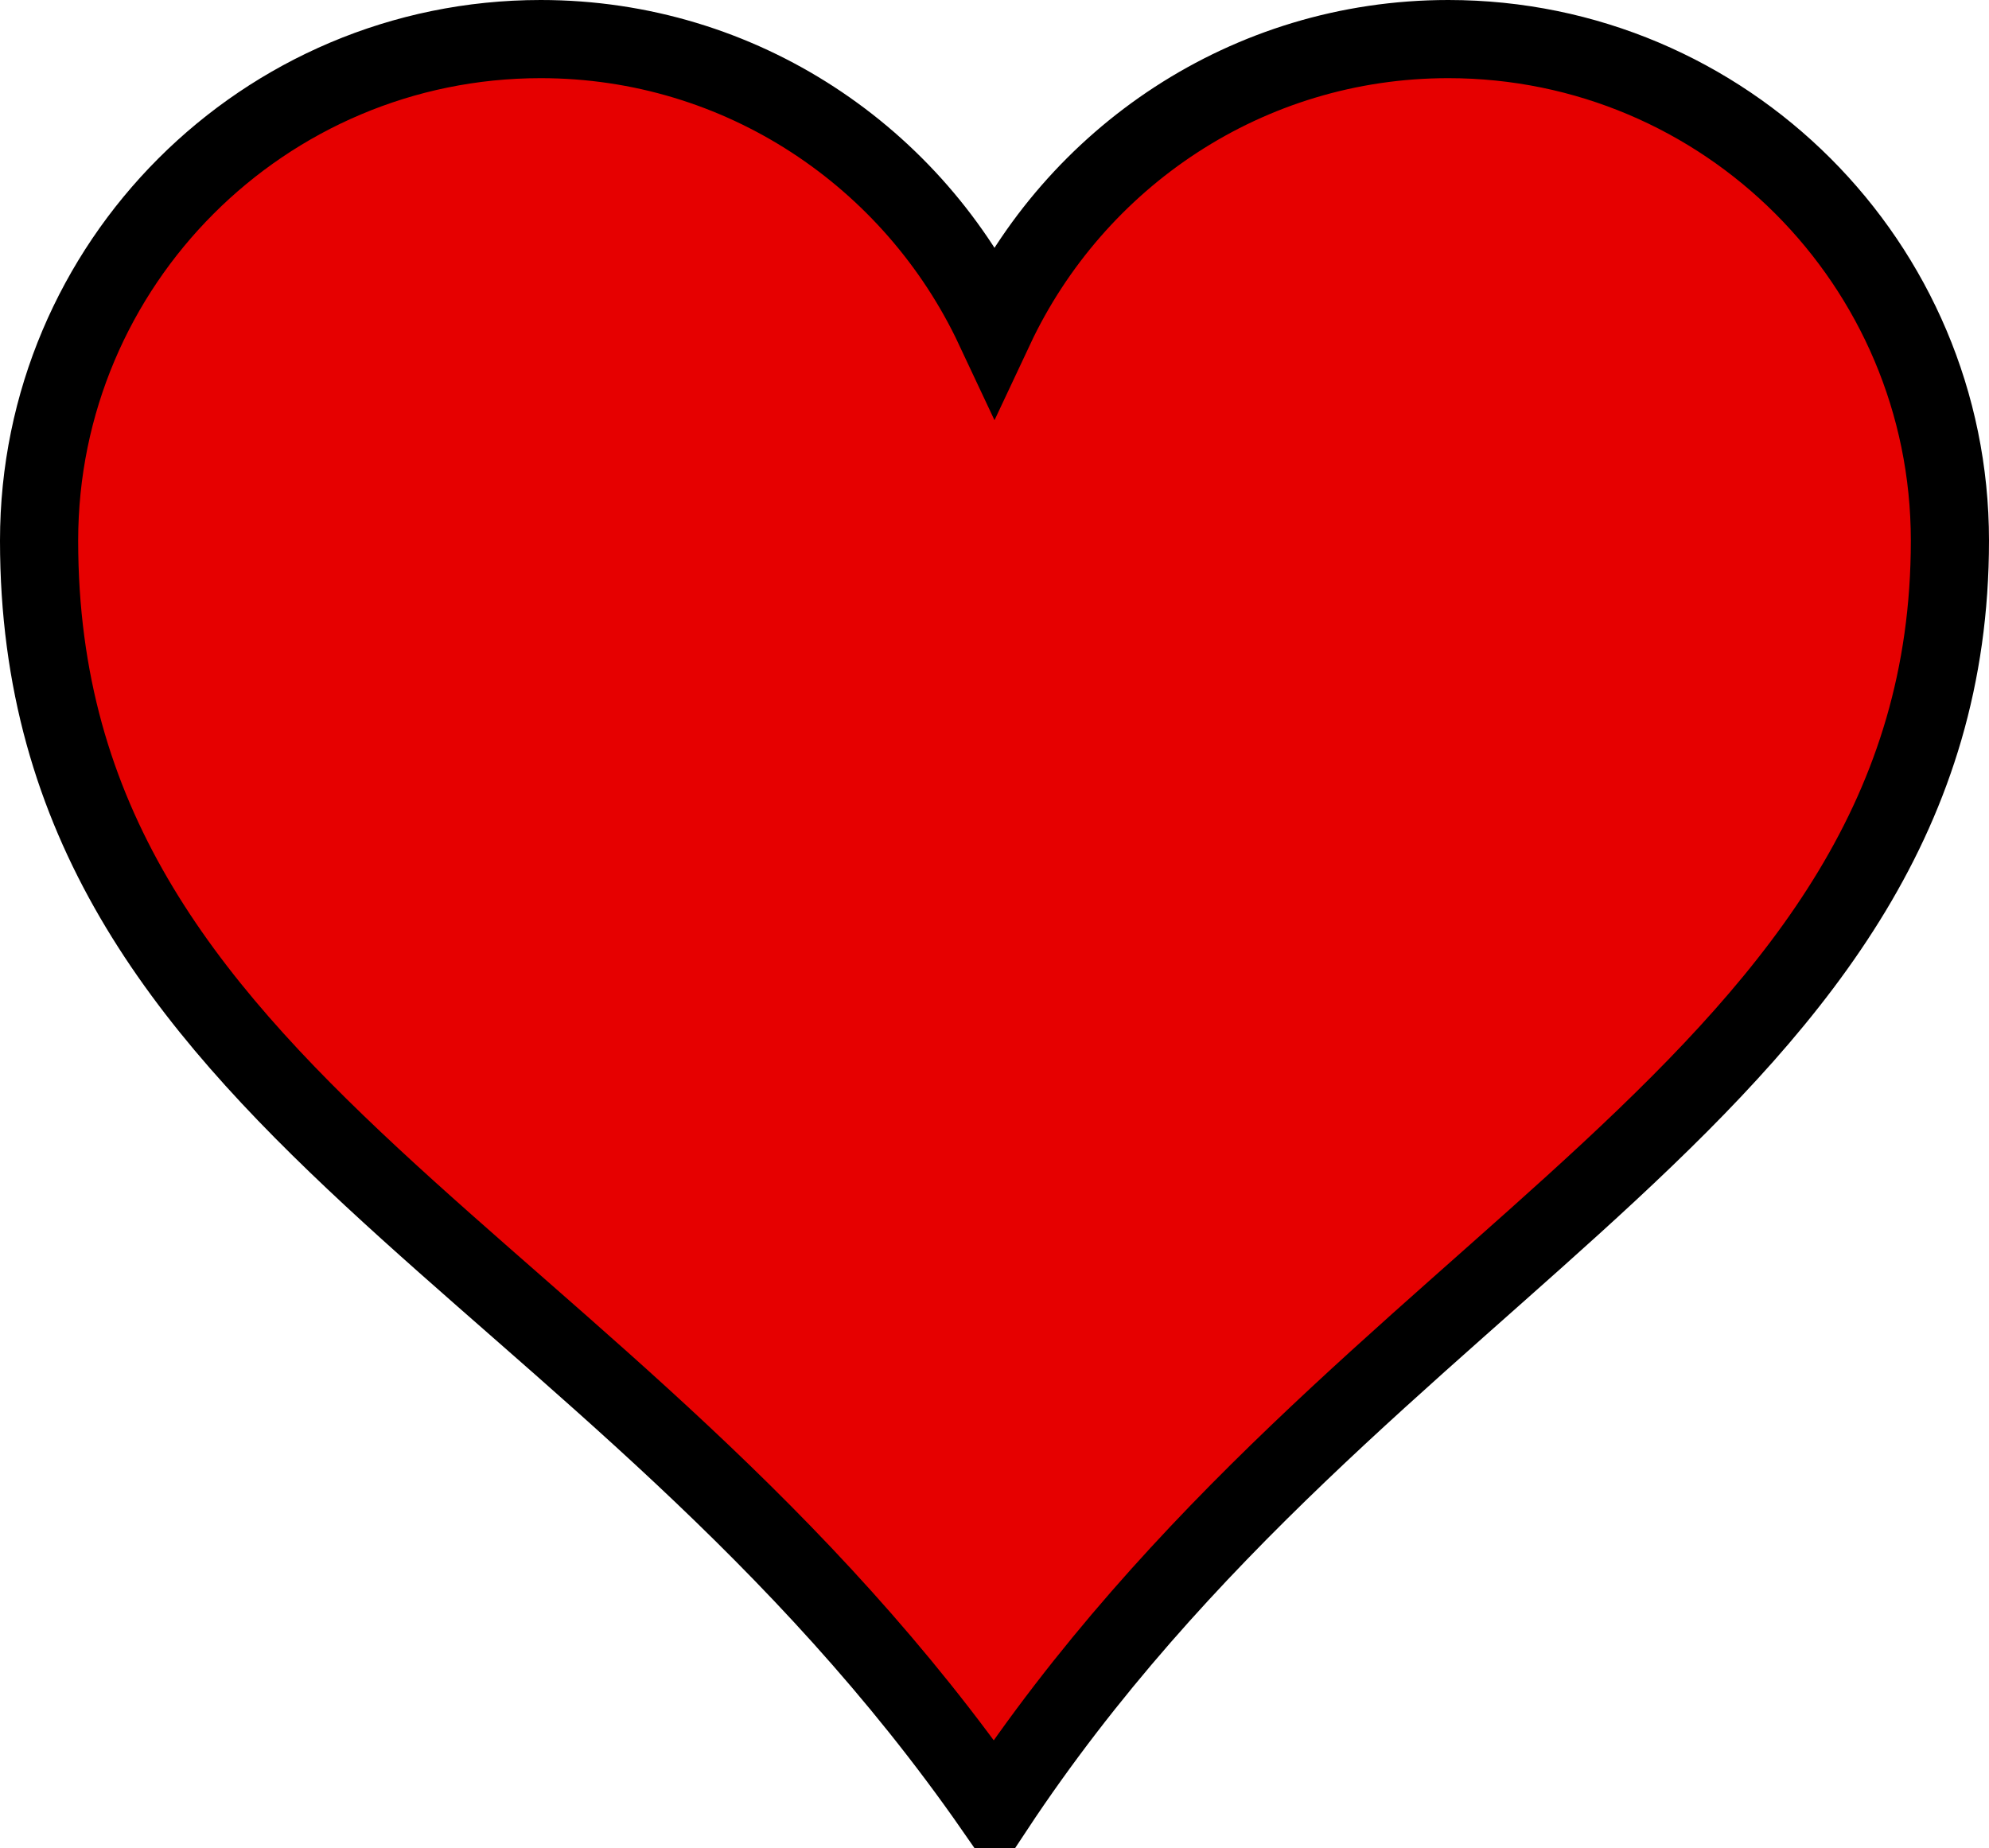
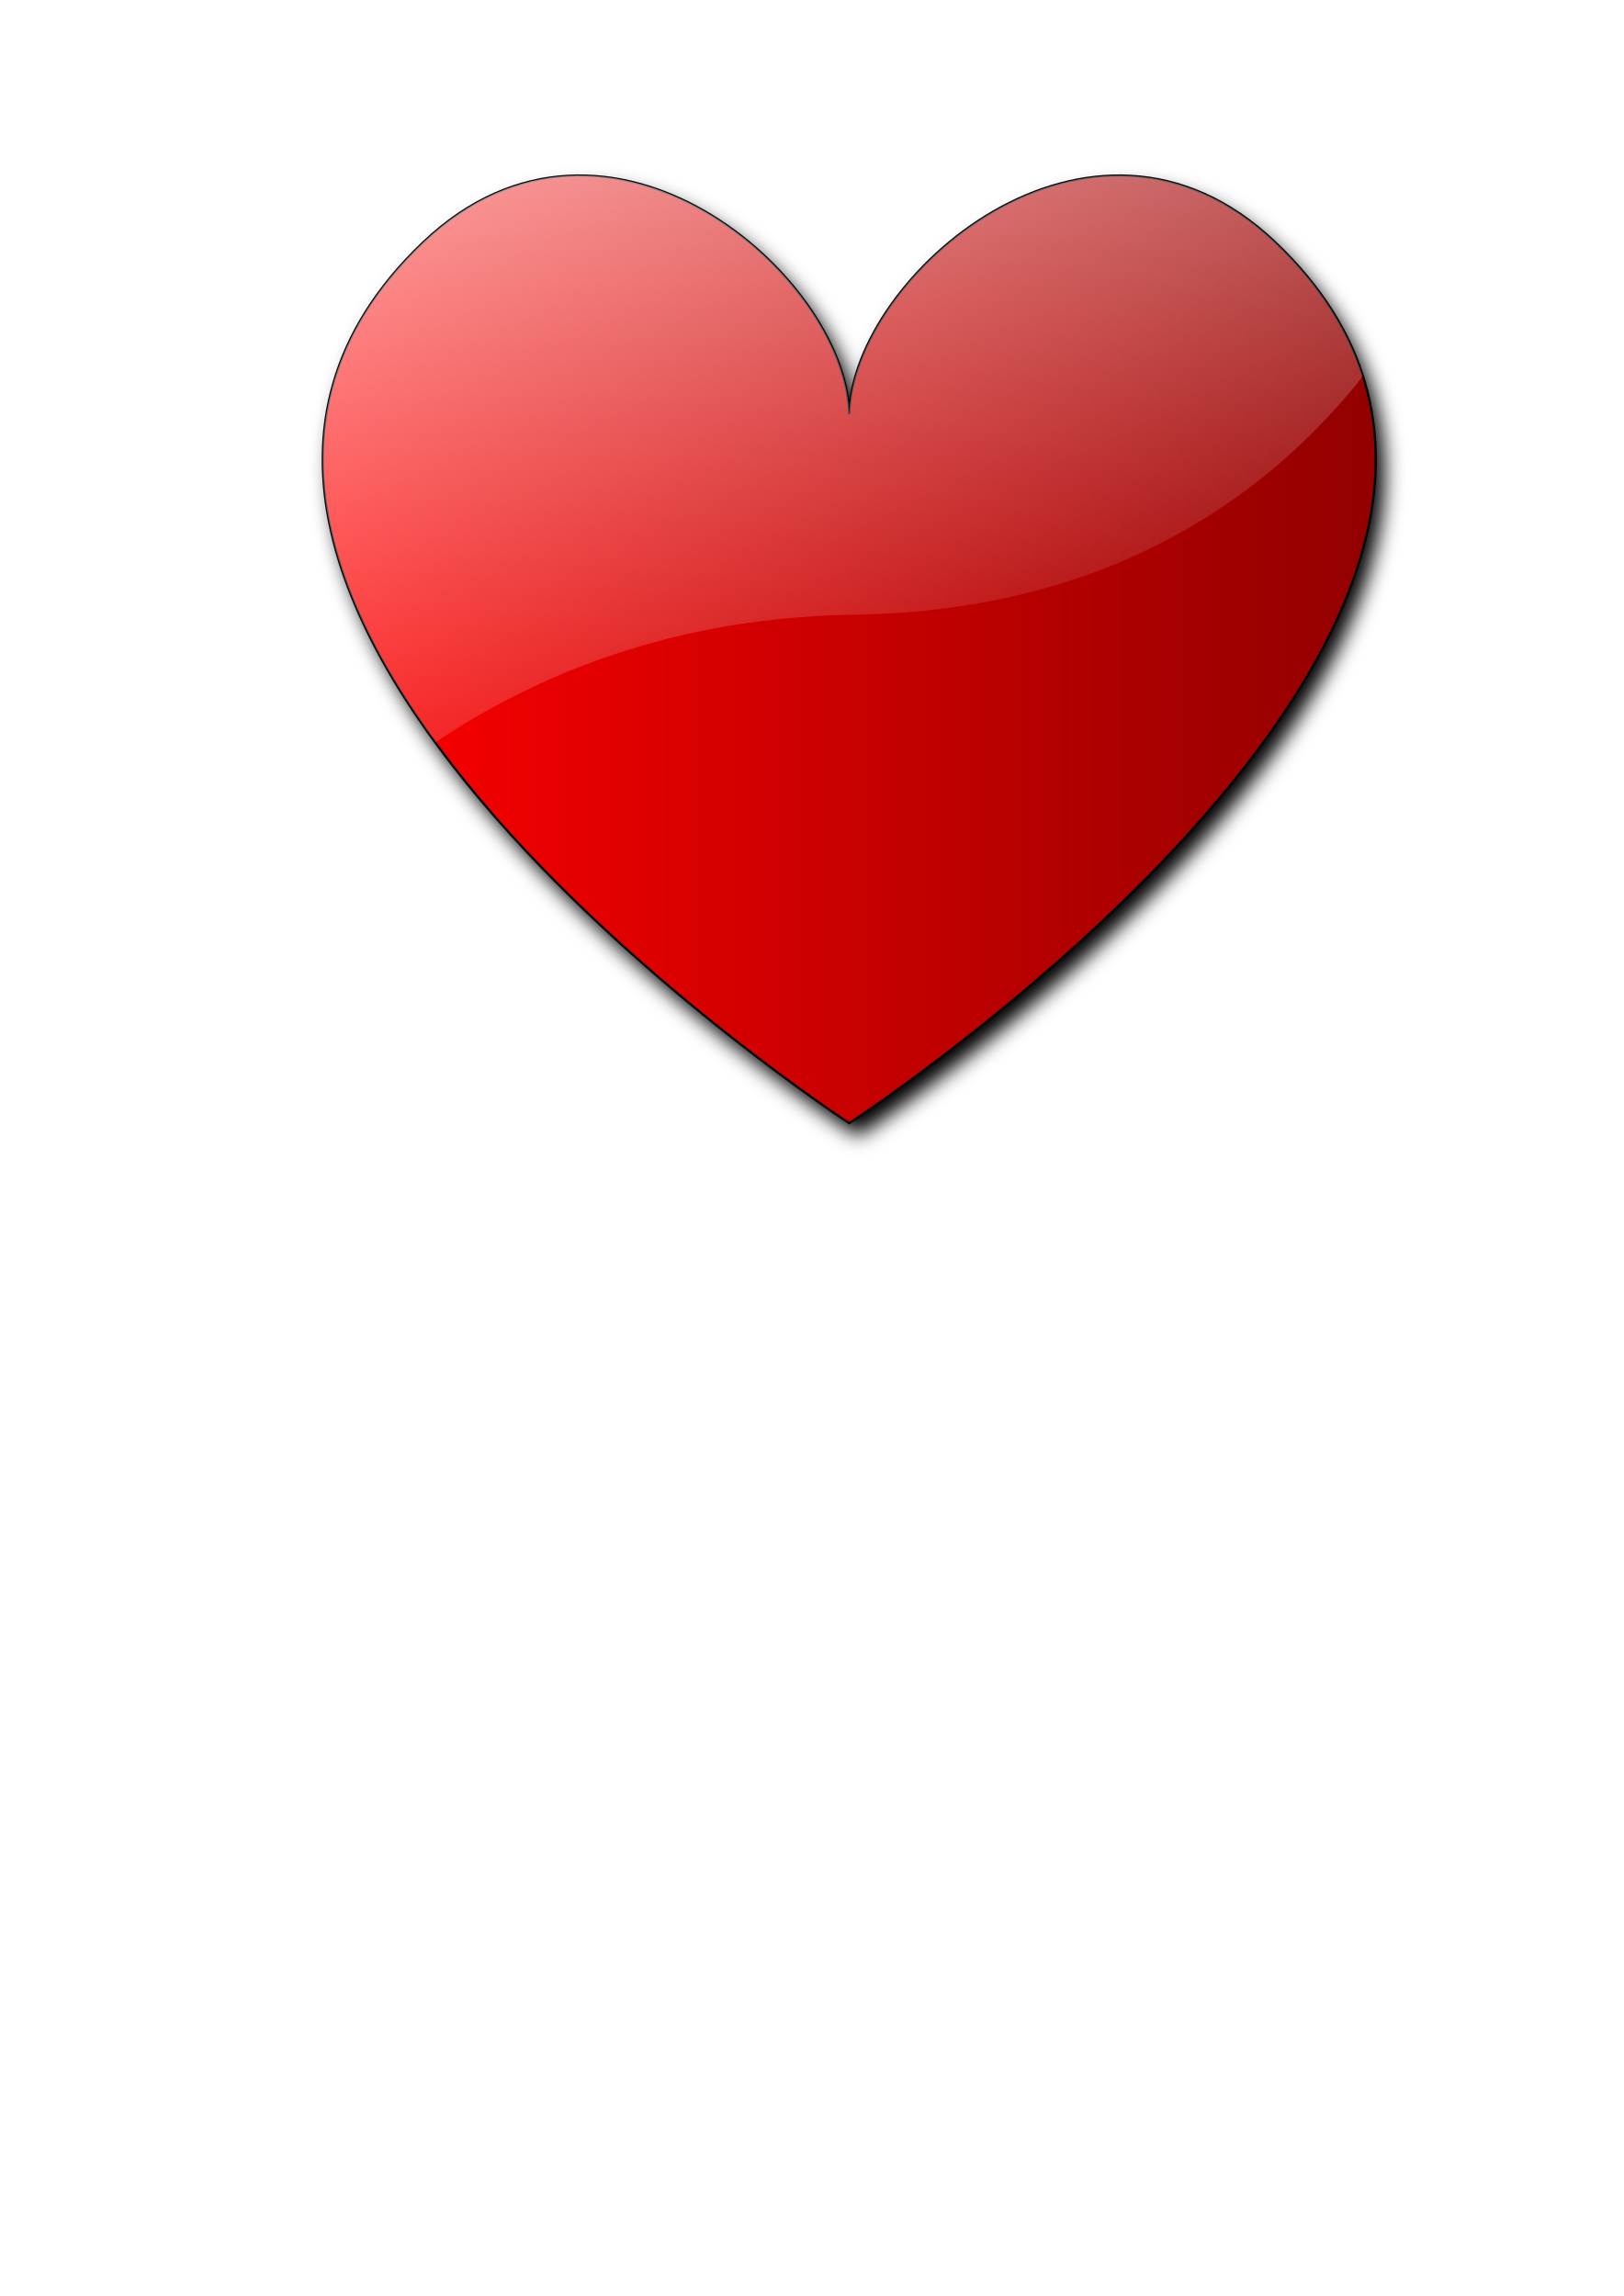
- <svg xmlns="http://www.w3.org/2000/svg" id="svg1" viewBox="0 0 475.82 442.01" version="1.0">
-   <g id="layer1" transform="translate(-134.07 -225.8)">
-     <path id="path7" d="m263.42 235.15c-66.24 0-120 53.76-120 120 0 134.75 135.93 170.08 228.56 303.3 87.57-132.4 228.56-172.85 228.56-303.3 0-66.24-53.76-120-120-120-48.05 0-89.4 28.37-108.56 69.18-19.16-40.81-60.52-69.18-108.56-69.18z" stroke="#000" stroke-width="18.7" fill="#e60000" />
+ <svg xmlns="http://www.w3.org/2000/svg" id="svg2" viewBox="0 0 744.09 1052.4" version="1.1">
+   <defs id="defs4">
+     <linearGradient id="linearGradient3799" y2="297.63" gradientUnits="userSpaceOnUse" x2="630.98" y1="297.63" x1="147.4">
+       <stop id="stop3795" style="stop-color:#ff0000" offset="0" />
+       <stop id="stop3797" style="stop-color:#920000" offset="1" />
+     </linearGradient>
+     <linearGradient id="linearGradient3846" y2="352.67" gradientUnits="userSpaceOnUse" x2="423.6" y1="-169.26" x1="249.62">
+       <stop id="stop3842" style="stop-color:#ffffff" offset="0" />
+       <stop id="stop3844" style="stop-color:#ffffff;stop-opacity:0" offset="1" />
+     </linearGradient>
+     <filter id="filter3882">
+       <feGaussianBlur id="feGaussianBlur3884" stdDeviation="4.585" />
+     </filter>
+   </defs>
+   <g id="layer1">
+     <path id="path3005-3-1" style="filter:url(#filter3882);fill:#000000" d="m198.04 116.99c84.509-80.276 193.89 16.046 195.16 78.894 1.265-62.848 110.65-159.17 195.16-78.894 172.71 164.06-195.16 403.83-195.16 403.83s-367.87-239.77-195.16-403.83z" />
+     <path id="path3005-3" style="stroke:#000000;stroke-width:1px;fill:url(#linearGradient3799)" d="m194.04 110.99c84.509-80.276 193.89 16.046 195.16 78.894 1.265-62.848 110.65-159.17 195.16-78.894 172.71 164.06-195.16 403.83-195.16 403.83s-367.87-239.77-195.16-403.83z" />
+     <path id="path3838" style="fill:url(#linearGradient3846)" d="m624.56 172.47c-6.75-21.21-19.59-41.88-40.22-61.47-84.51-80.276-193.89 16.03-195.15 78.88-1.27-62.85-110.65-159.16-195.16-78.88-74.53 70.8-48.33 155.67 5.47 229.31 3.54-2.38 7.11-4.74 10.81-7.03 4.69-2.9 9.49-5.7 14.44-8.44 4.95-2.73 10.04-5.39 15.25-7.93 5.21-2.55 10.52-5.02 16-7.35s11.1-4.53 16.84-6.62c5.75-2.09 11.64-4.05 17.66-5.88 6.02-1.82 12.17-3.53 18.47-5.06s12.76-2.91 19.34-4.12c6.59-1.22 13.29-2.26 20.16-3.13s13.9-1.56 21.06-2.06c7.16-0.51 14.45-0.83 21.91-0.94 7.45-0.11 14.75-0.43 21.84-0.94s13.98-1.21 20.72-2.09 13.33-1.93 19.72-3.16 12.6-2.63 18.66-4.18c6.05-1.56 11.93-3.25 17.65-5.1 5.73-1.85 11.32-3.85 16.72-5.97s10.63-4.35 15.72-6.72c5.09-2.36 10.05-4.85 14.84-7.43s9.42-5.26 13.91-8.04c4.49-2.77 8.82-5.62 13.03-8.56s8.29-5.95 12.22-9.03 7.72-6.21 11.37-9.41c3.66-3.19 7.17-6.44 10.57-9.71 3.39-3.28 6.64-6.6 9.78-9.94s6.17-6.69 9.06-10.06c2.55-2.97 4.95-5.96 7.31-8.94z" />
  </g>
</svg>
